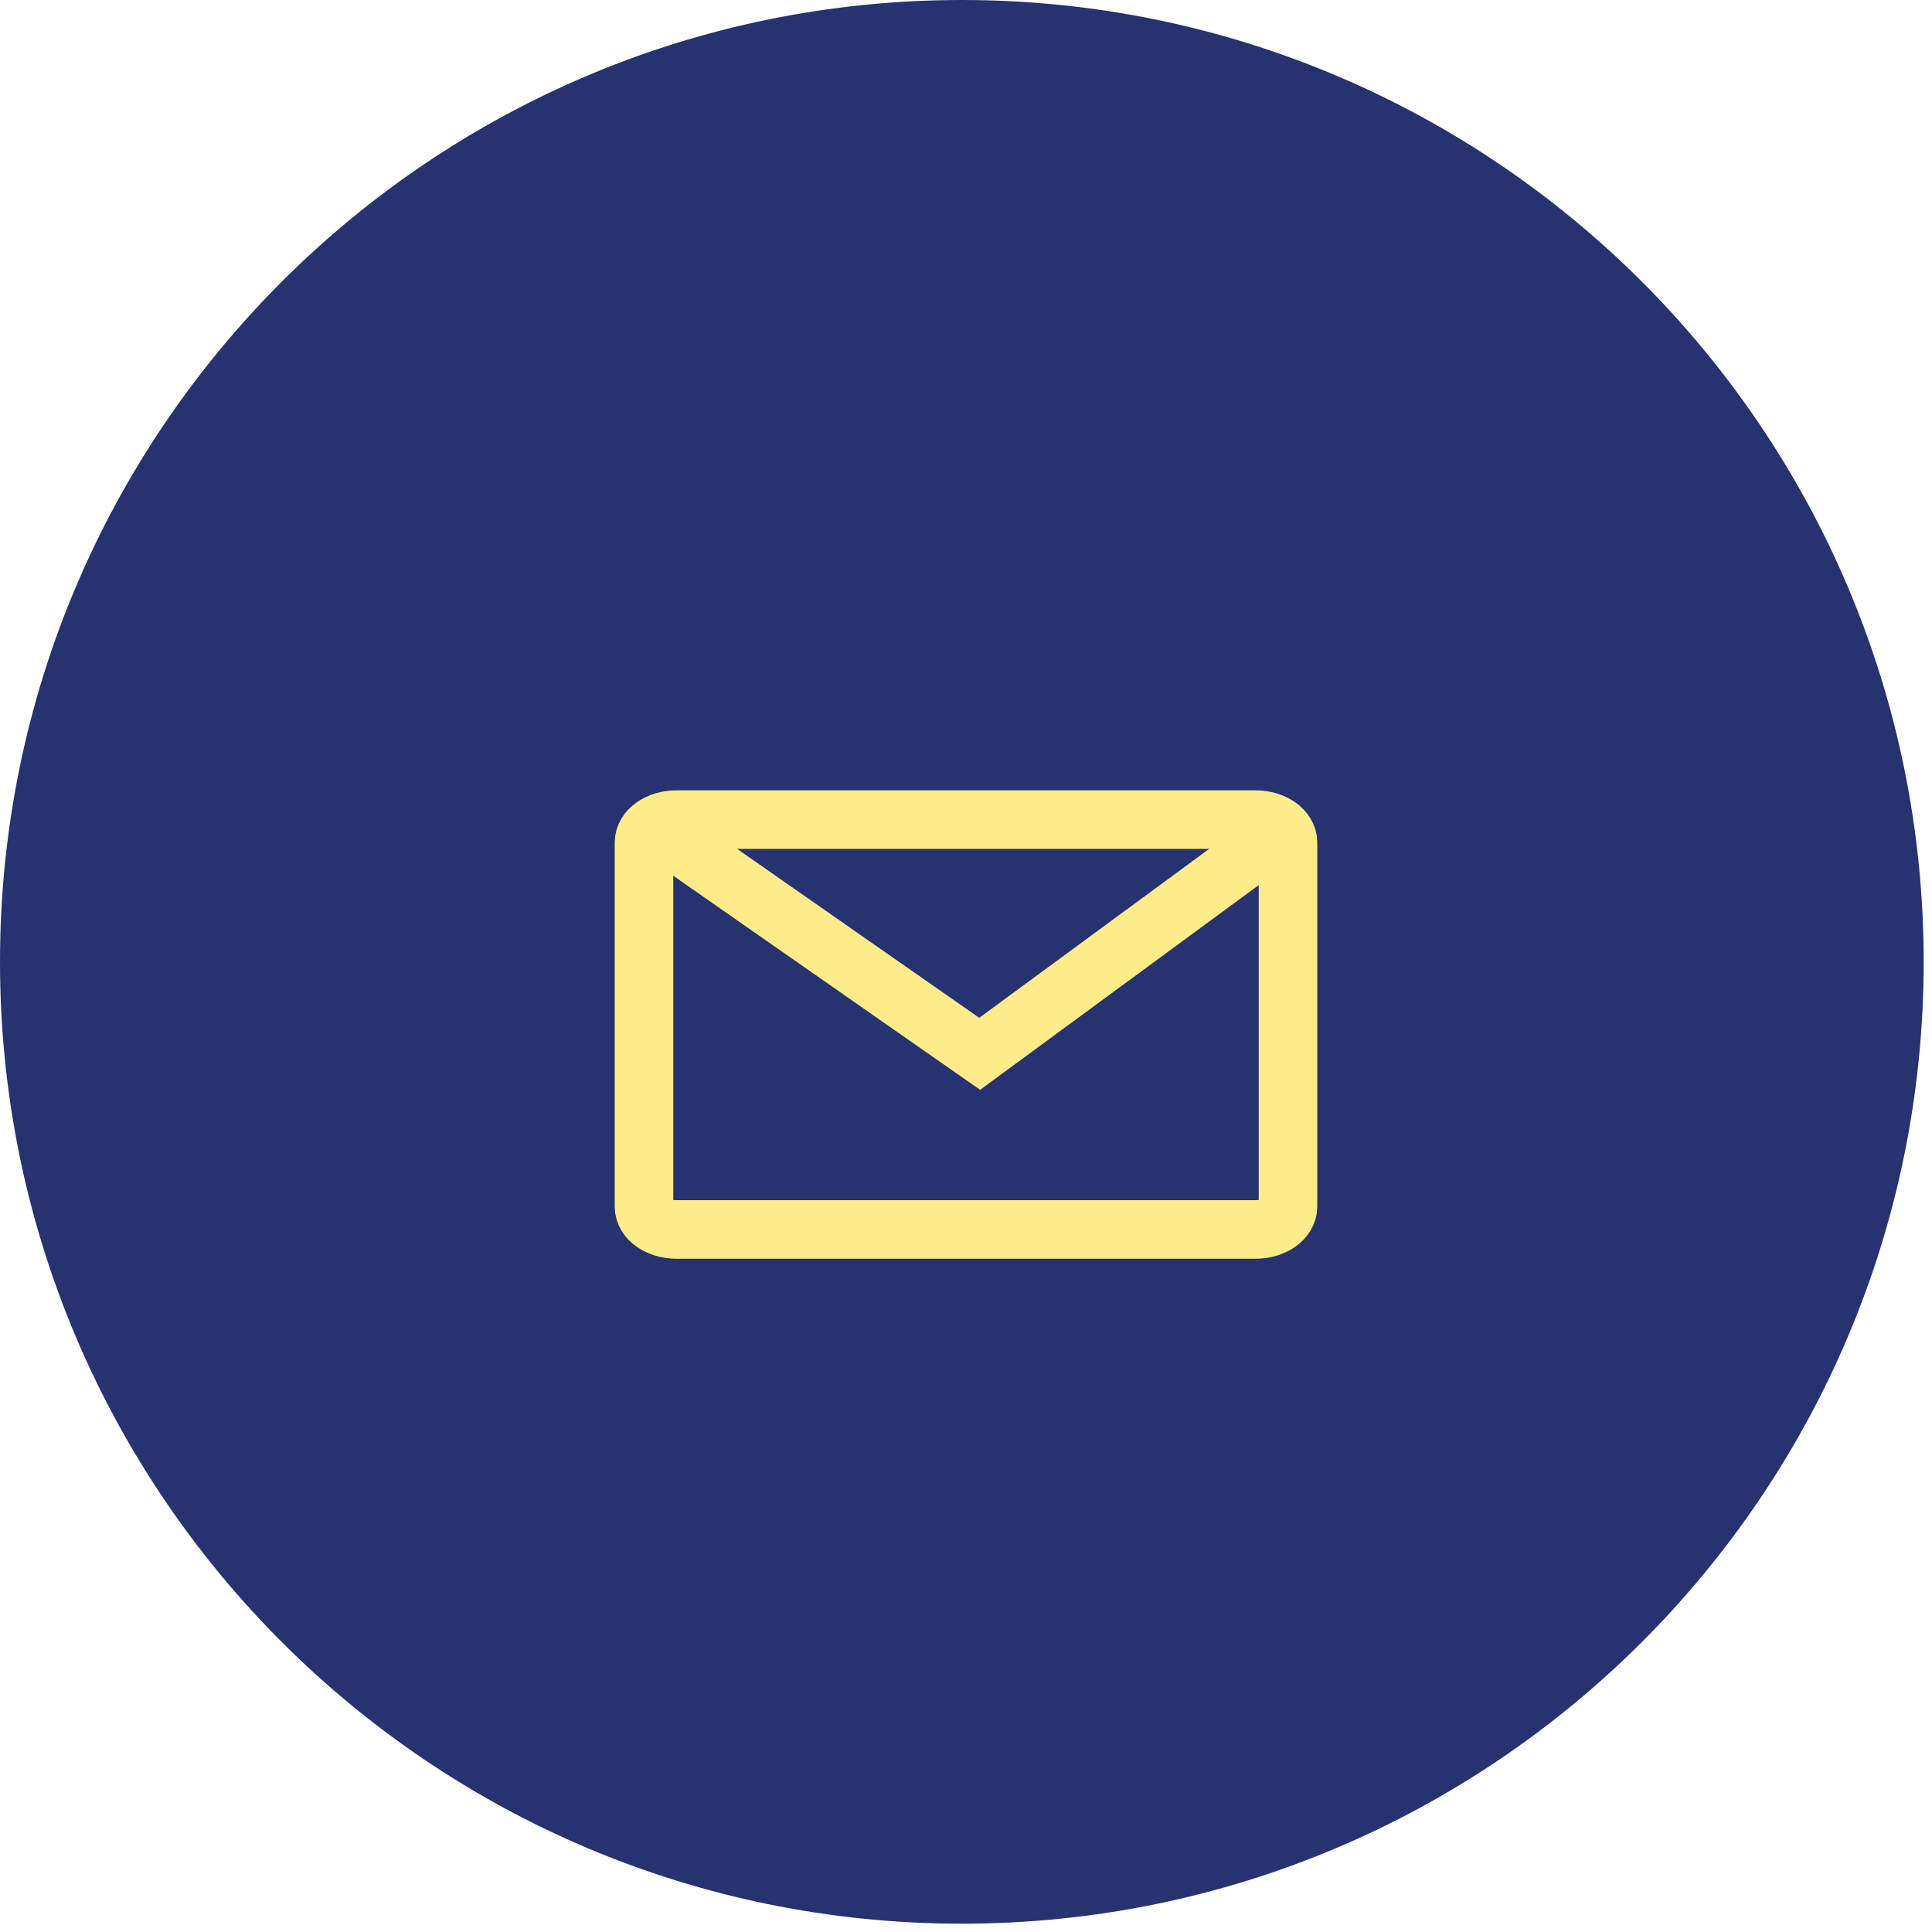
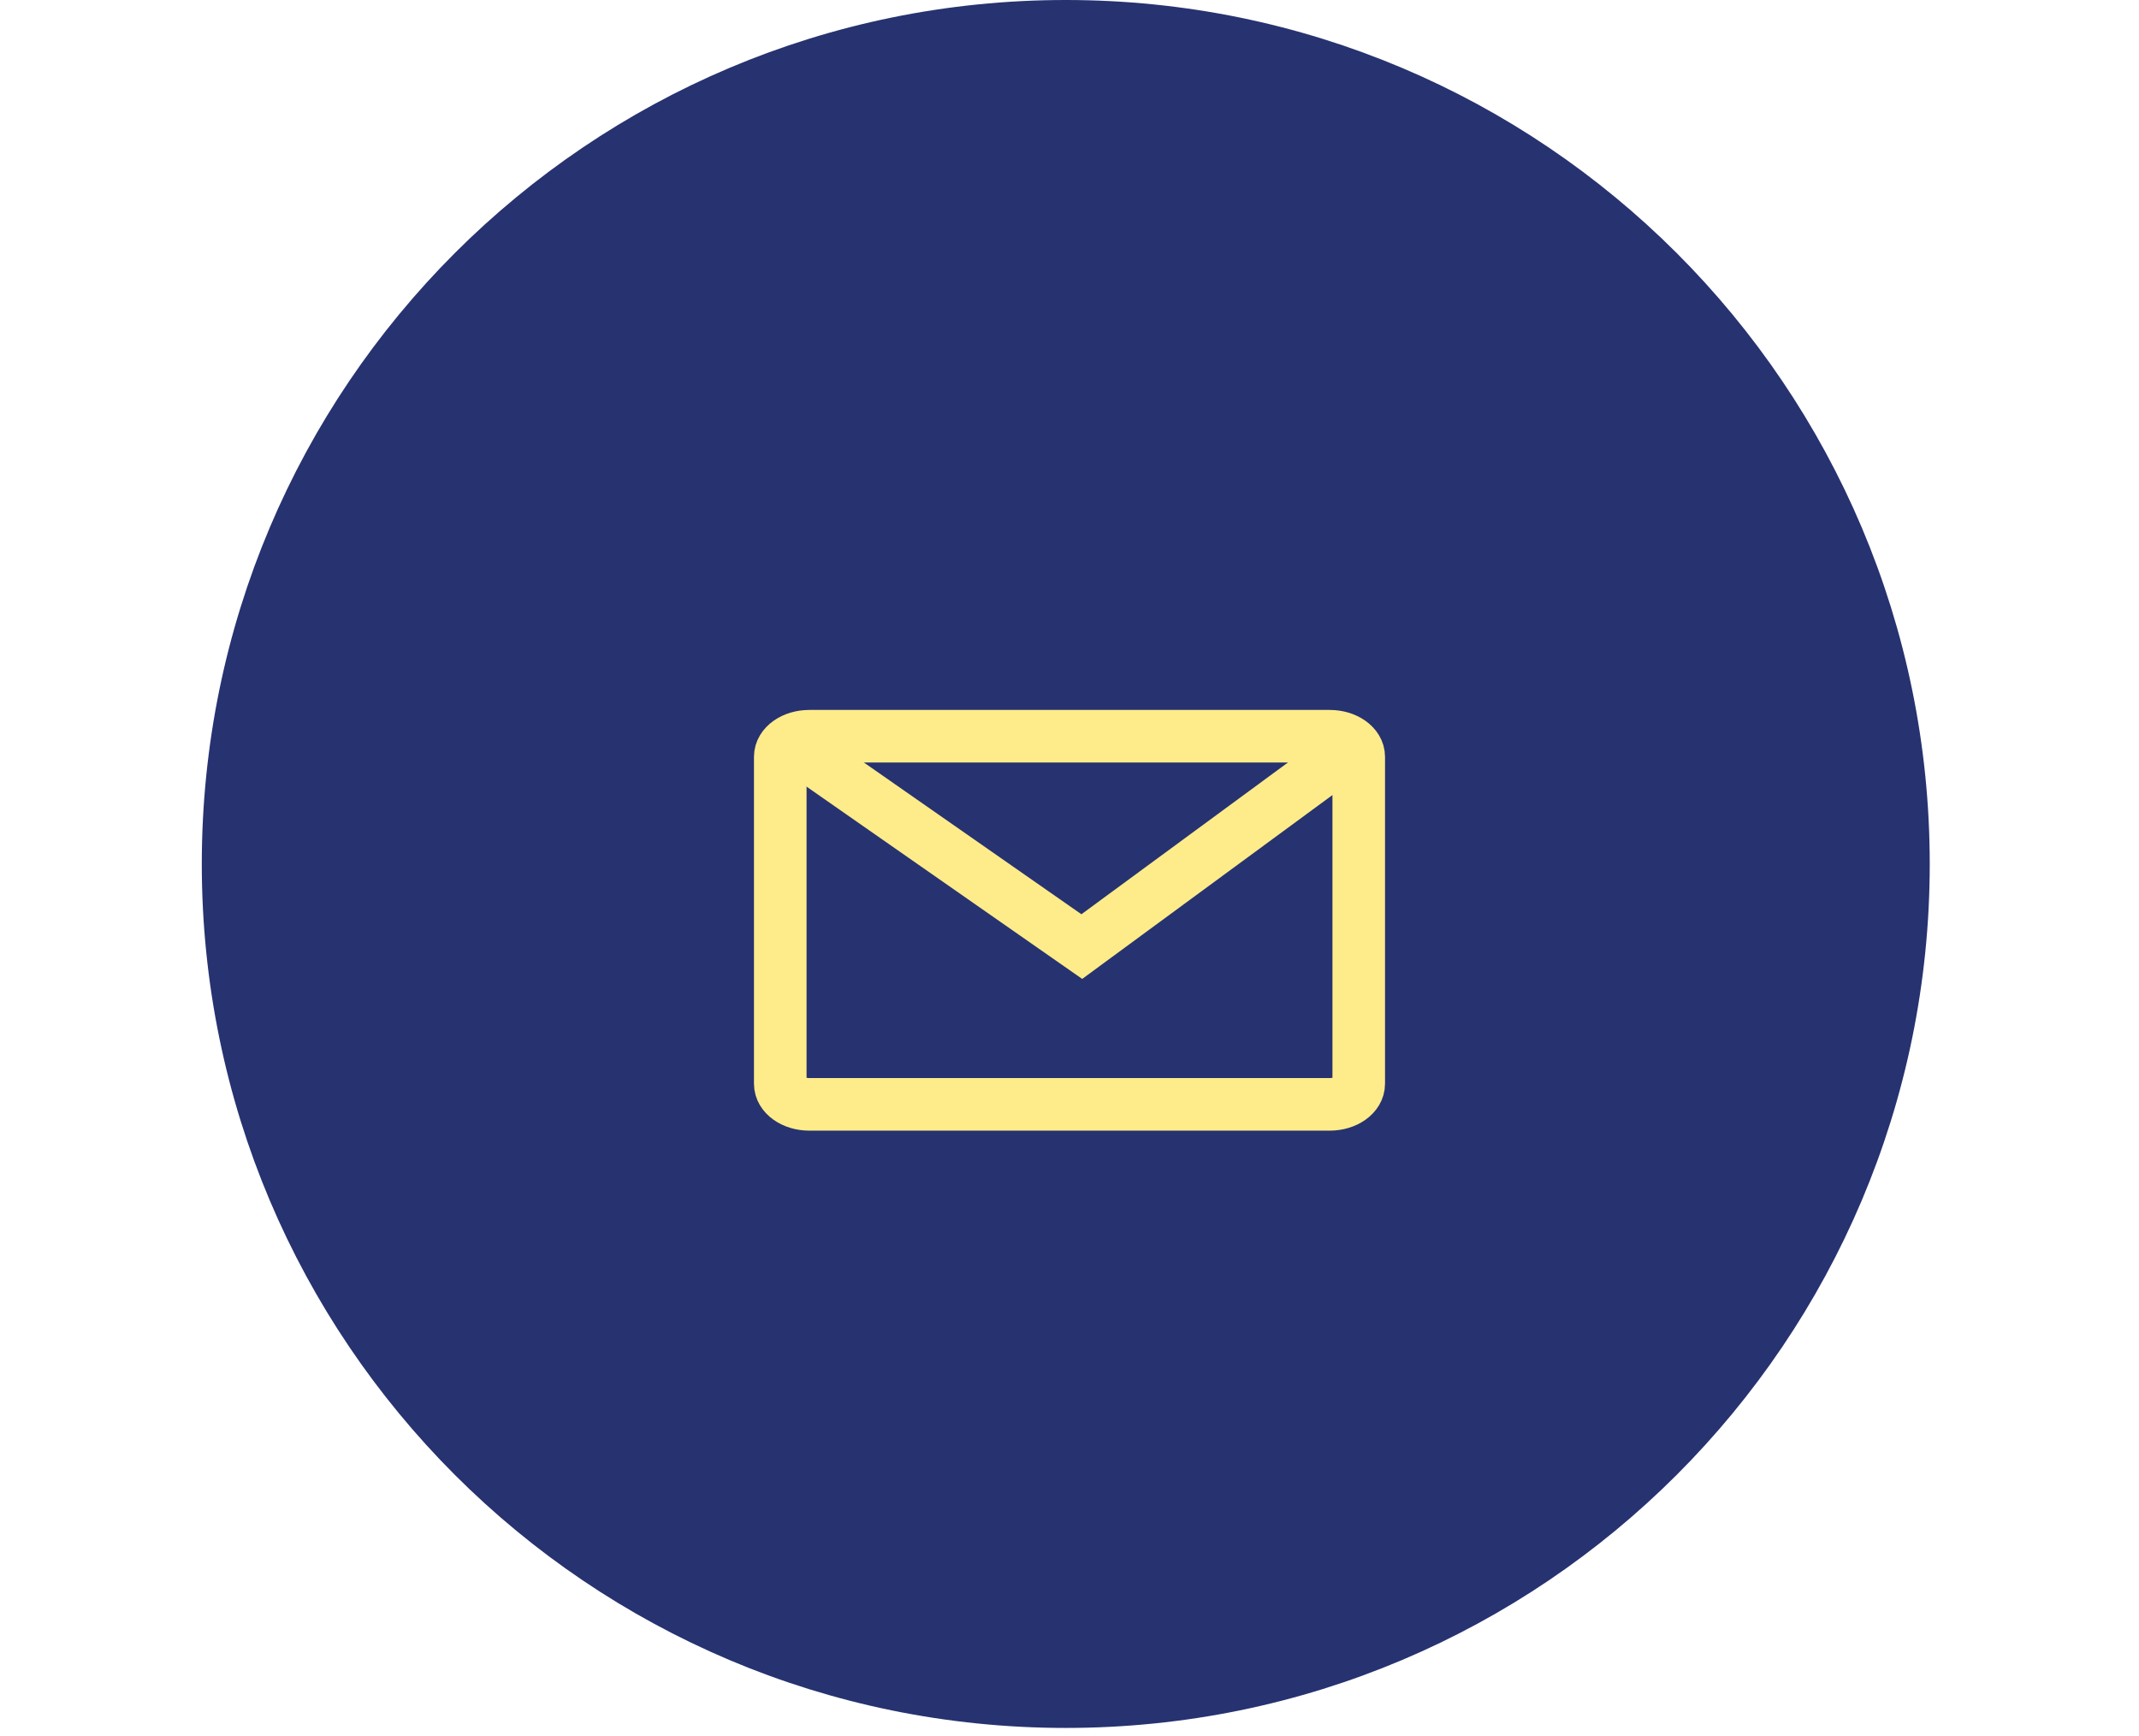
- <svg xmlns="http://www.w3.org/2000/svg" width="33" height="33" viewBox="0 0 33 33" fill="none">
+ <svg xmlns="http://www.w3.org/2000/svg" width="53" height="43" viewBox="0 0 33 33" fill="none">
  <circle cx="16.429" cy="16.429" r="15.929" fill="#273270" stroke="#273270" />
  <path d="M21.448 14H11.552C11.247 14 11 14.175 11 14.391V20.609C11 20.825 11.247 21 11.552 21H21.448C21.753 21 22 20.825 22 20.609V14.391C22 14.175 21.753 14 21.448 14Z" stroke="#FEEC8A" />
  <path d="M11 14L16.734 18L22 14.131" stroke="#FEEC8A" />
</svg>
